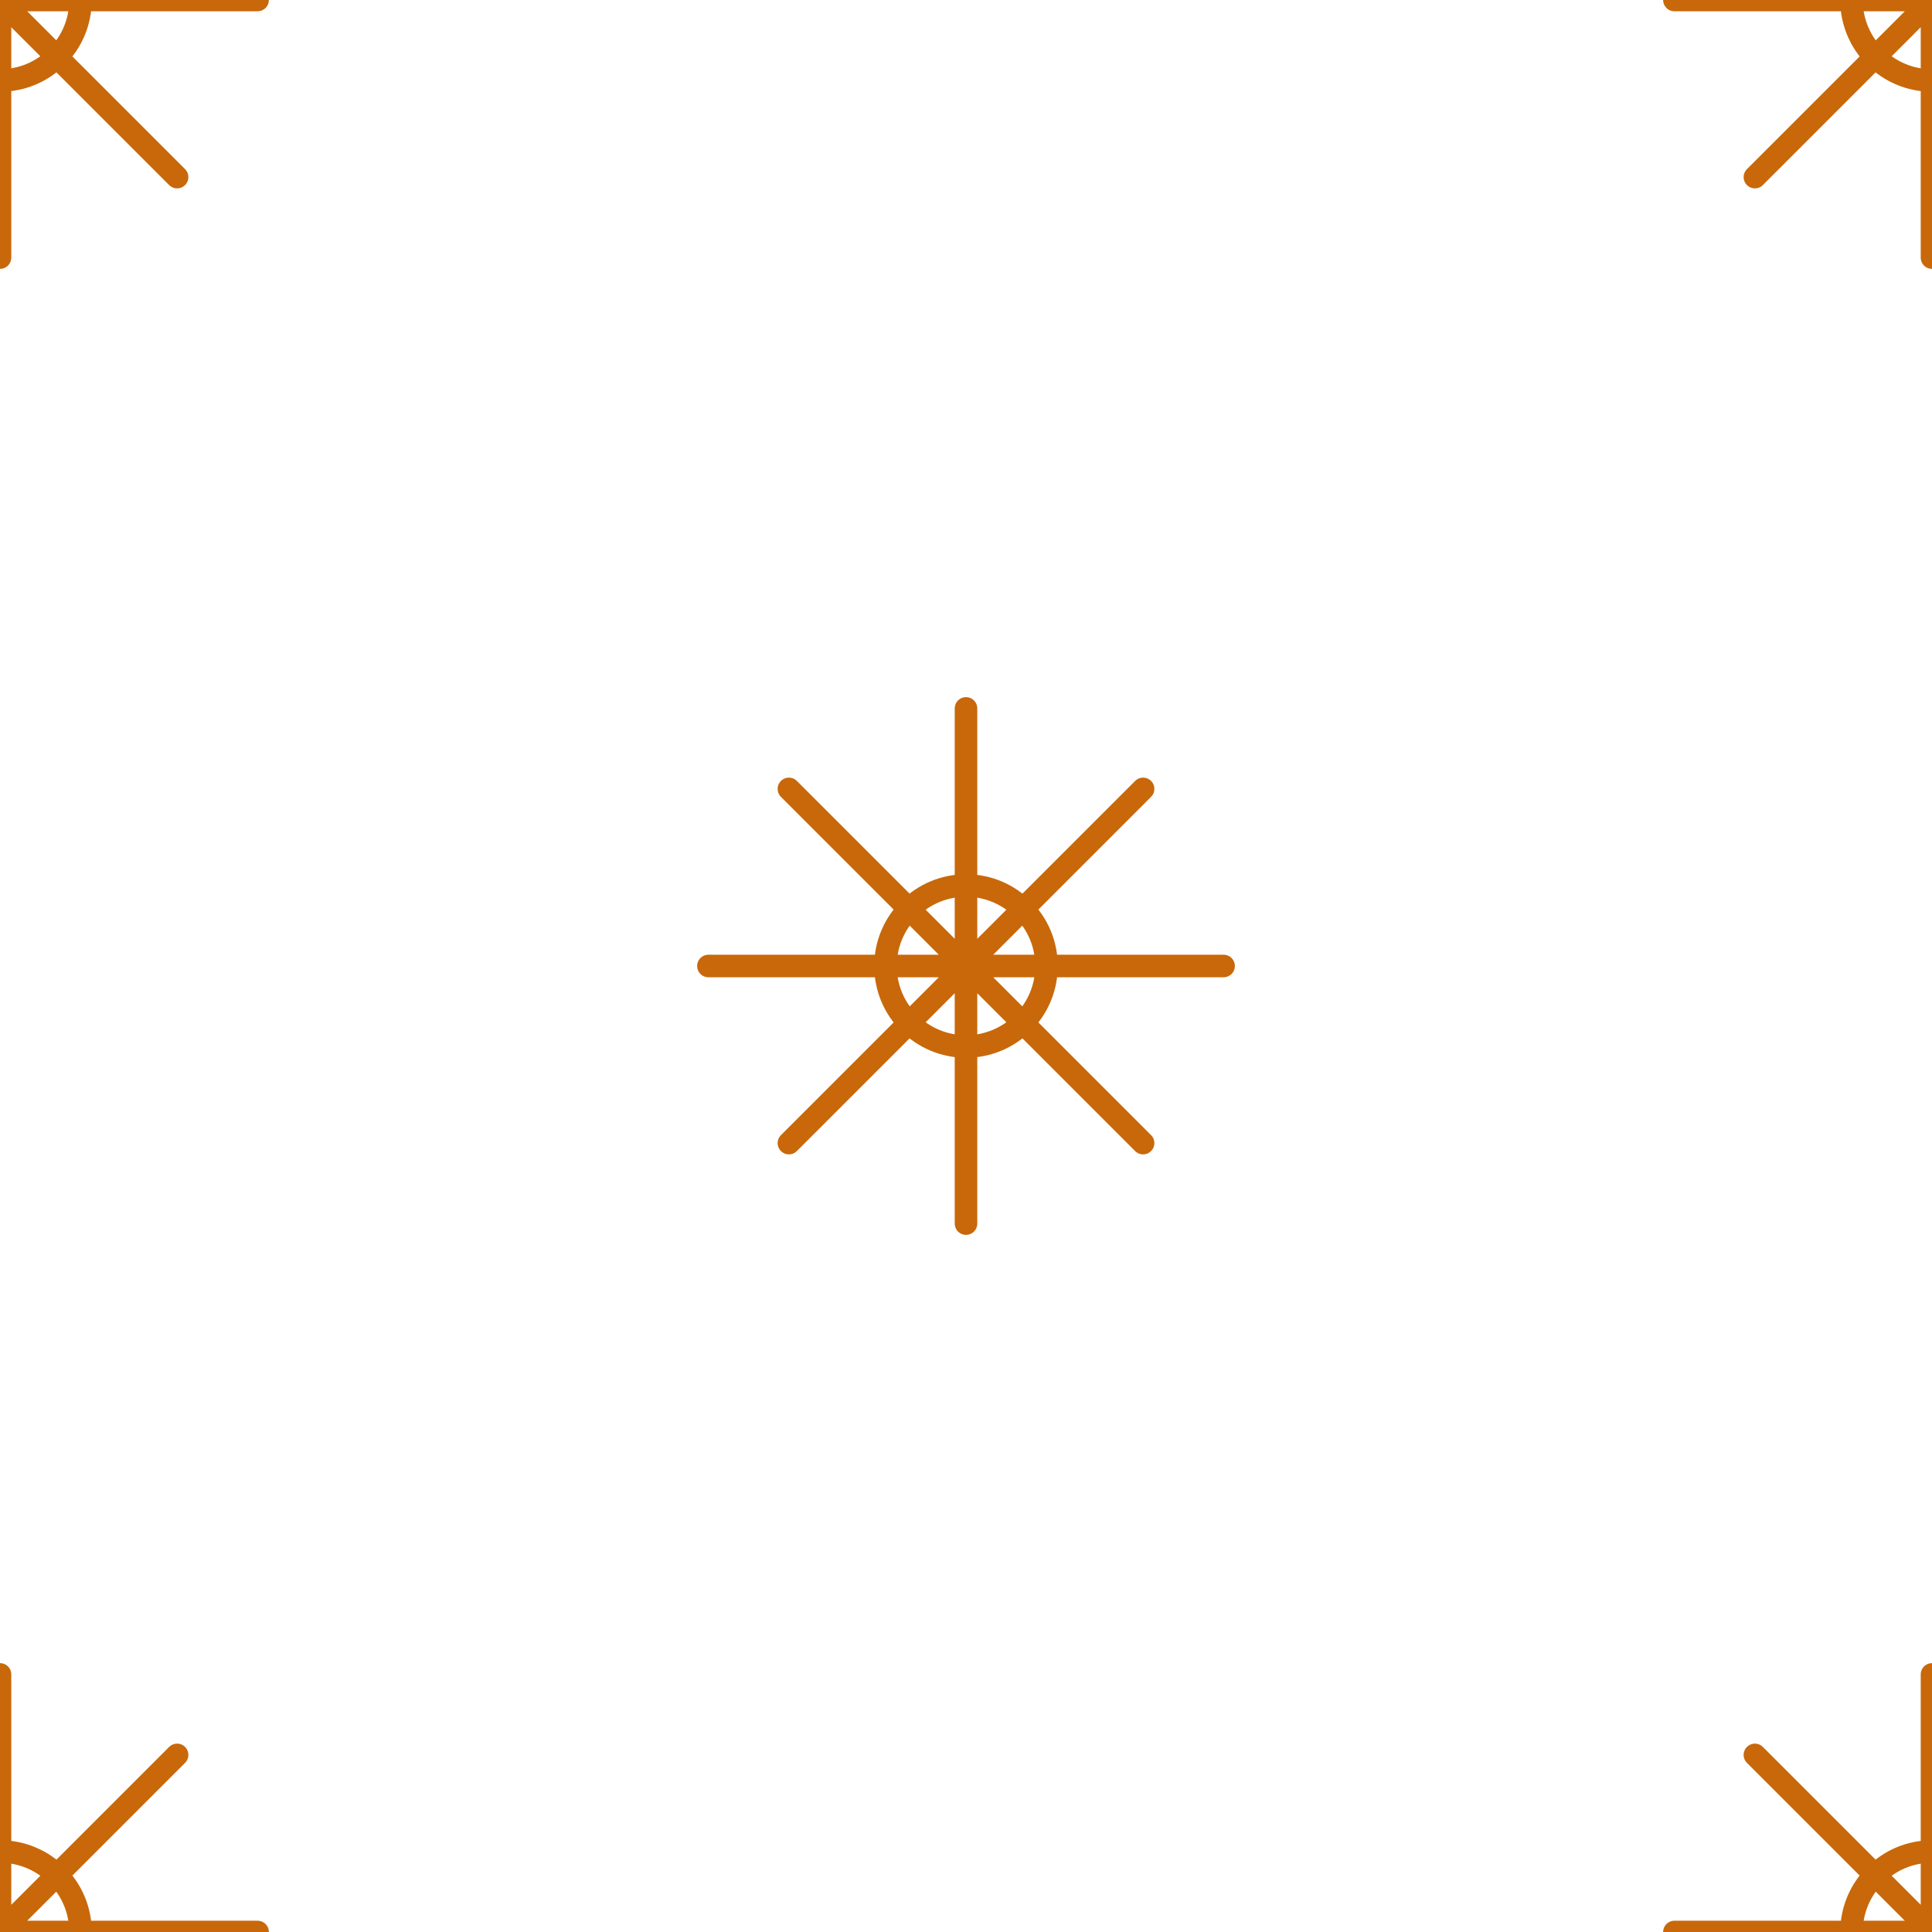
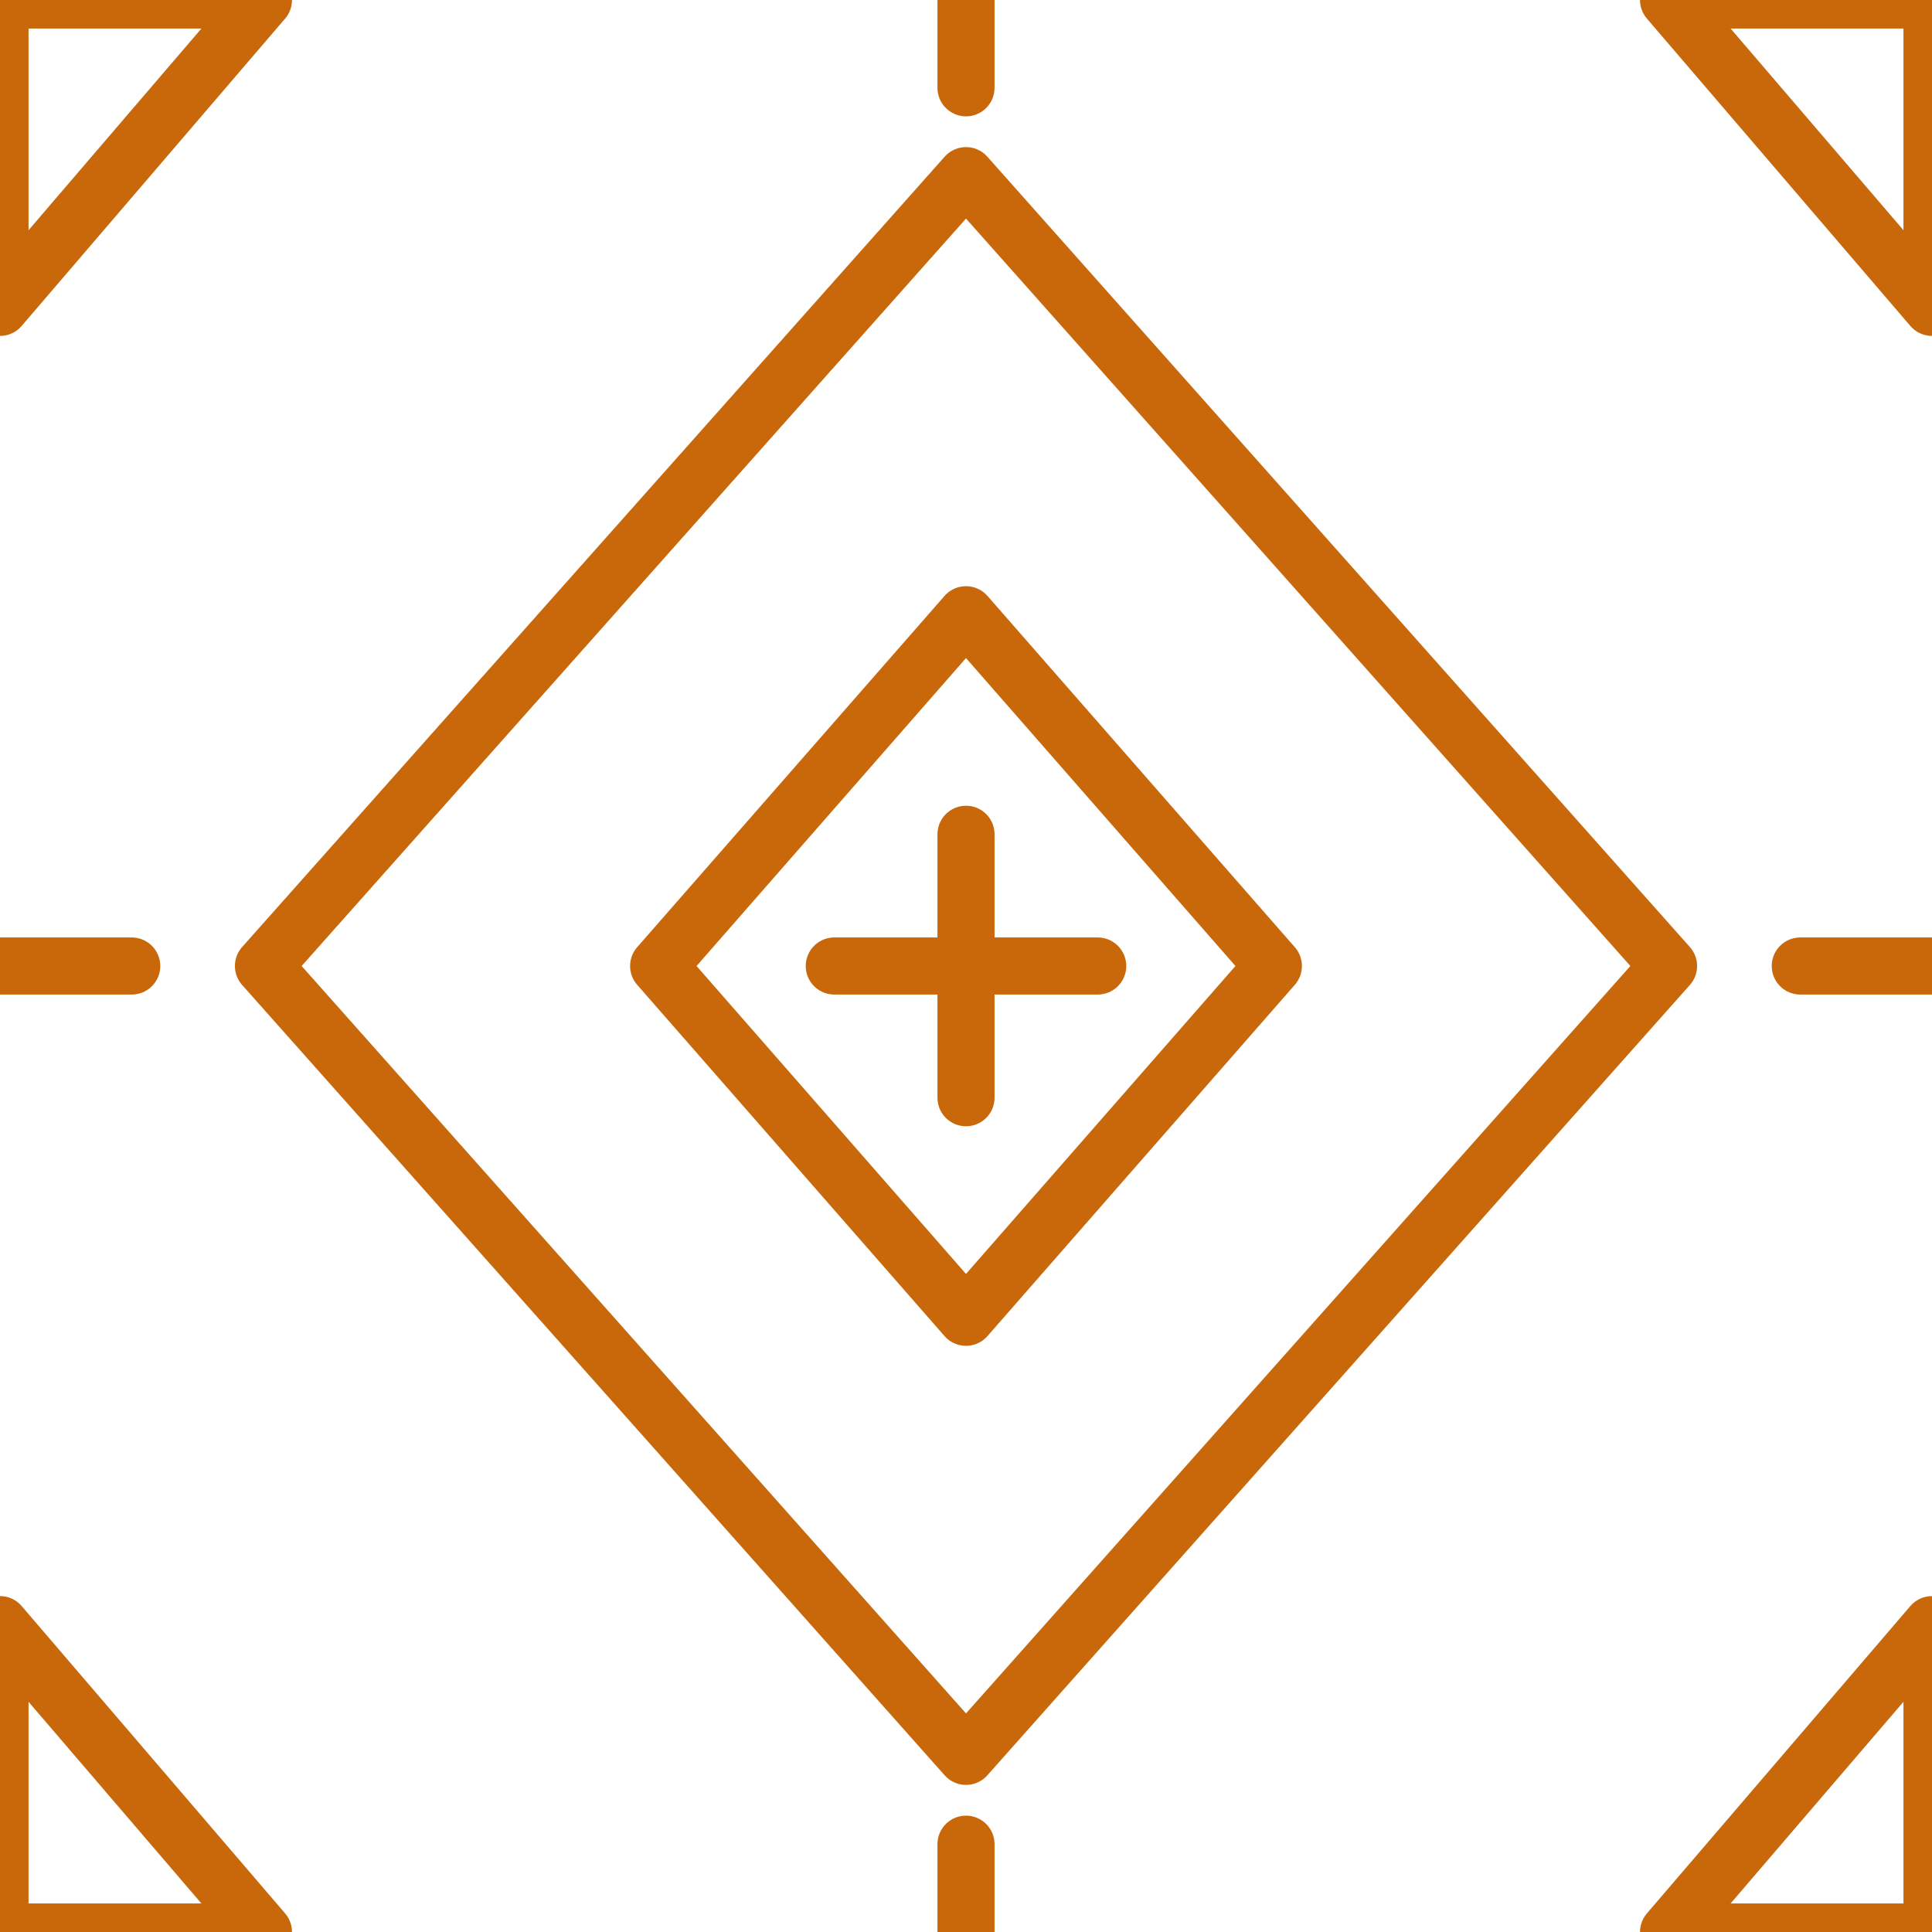
- <svg xmlns="http://www.w3.org/2000/svg" width="120" height="120" viewBox="0 0 120 120">
-   <g fill="none" stroke="#C8680A" stroke-width="1.4" stroke-linejoin="round" stroke-linecap="round">
-     <path d="M60,44 L60,76 M44,60 L76,60 M49,49 L71,71 M49,71 L71,49" />
-     <circle cx="60" cy="60" r="5" />
-     <path d="M0,-16 L0,16 M-16,0 L16,0 M-11,-11 L11,11 M-11,11 L11,-11" />
-     <circle cx="0" cy="0" r="5" />
-     <path d="M120,-16 L120,16 M104,0 L136,0 M109,-11 L131,11 M109,11 L131,-11" />
-     <circle cx="120" cy="0" r="5" />
-     <path d="M0,104 L0,136 M-16,120 L16,120 M-11,109 L11,131 M-11,131 L11,109" />
-     <circle cx="0" cy="120" r="5" />
-     <path d="M120,104 L120,136 M104,120 L136,120 M109,109 L131,131 M109,131 L131,109" />
-     <circle cx="120" cy="120" r="5" />
+ <svg xmlns="http://www.w3.org/2000/svg" width="44" height="44" viewBox="0 0 44 44">
+   <g fill="none" stroke="#C8680A" stroke-width="1.3" stroke-linejoin="round" stroke-linecap="round">
+     <path d="M22,4 L38,22 L22,40 L6,22 Z" />
+     <path d="M22,14 L29,22 L22,30 L15,22 Z" />
+     <path d="M22,19 V25 M19,22 H25" />
+     <path d="M0,0 L6,0 L0,7 Z M44,0 L38,0 L44,7 Z M0,44 L6,44 L0,37 Z M44,44 L38,44 L44,37 Z" />
+     <path d="M0,22 H3 M41,22 H44 M22,0 V2 M22,42 V44" />
  </g>
</svg>
